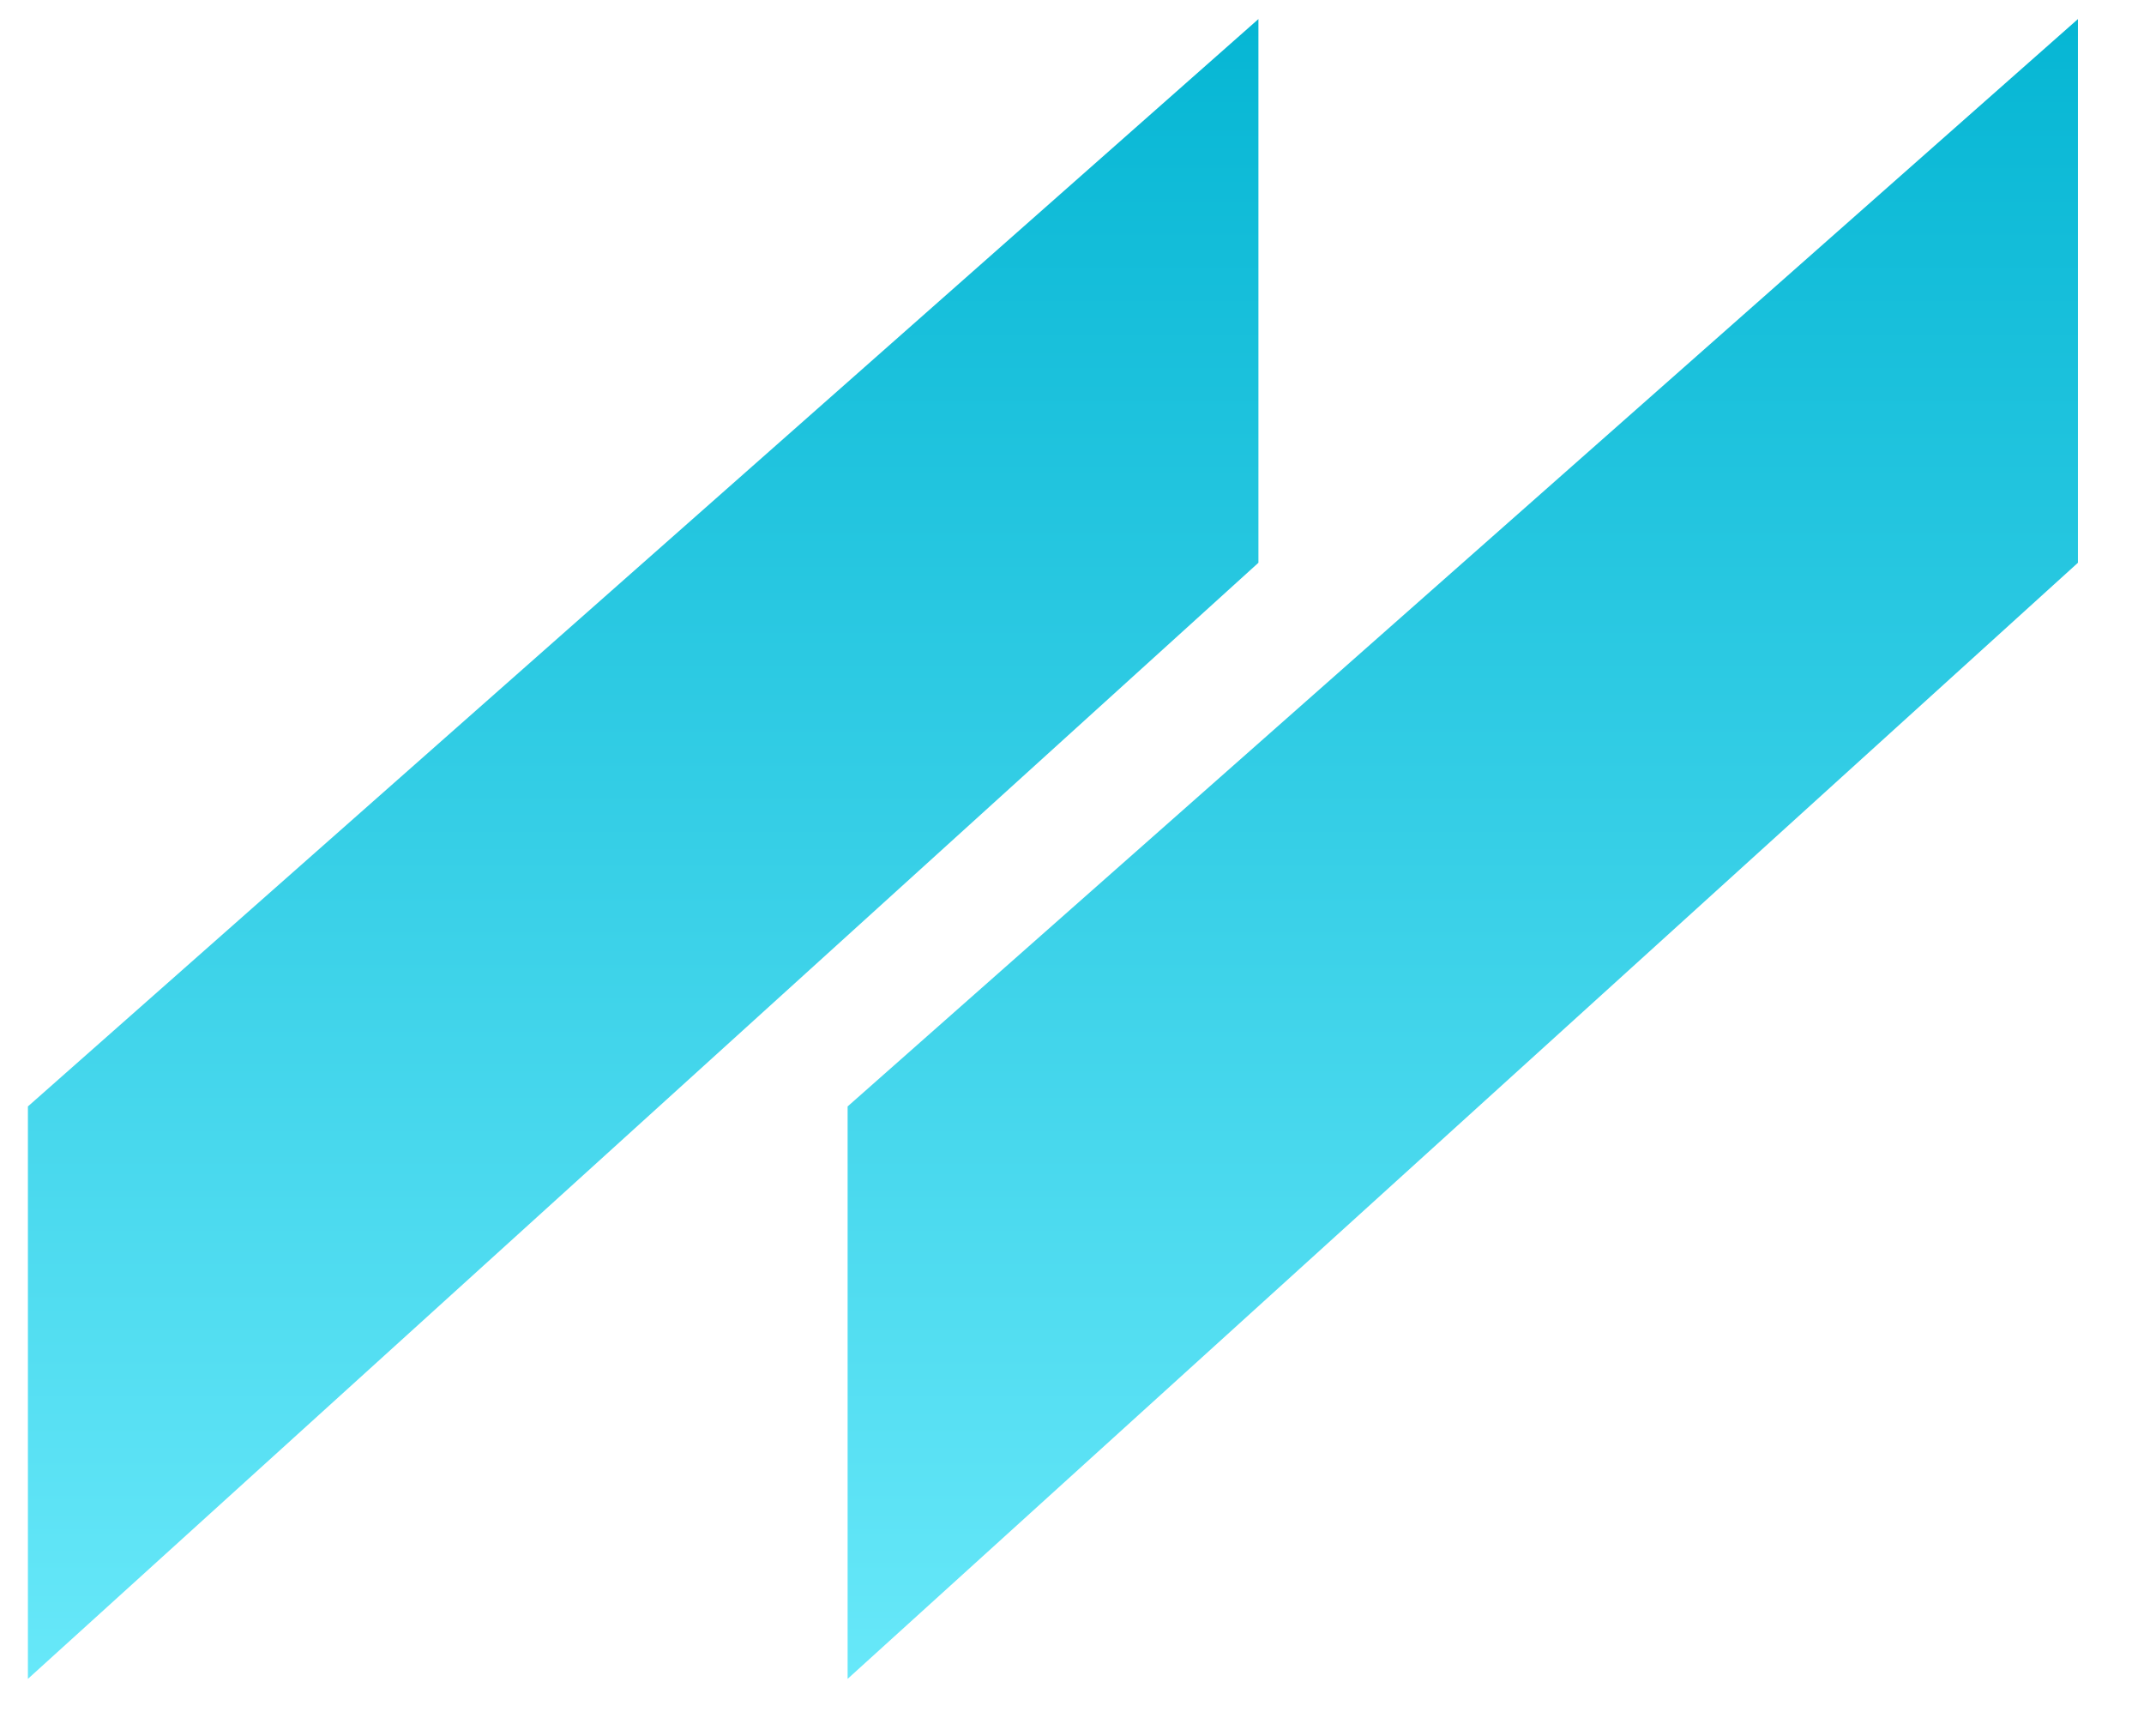
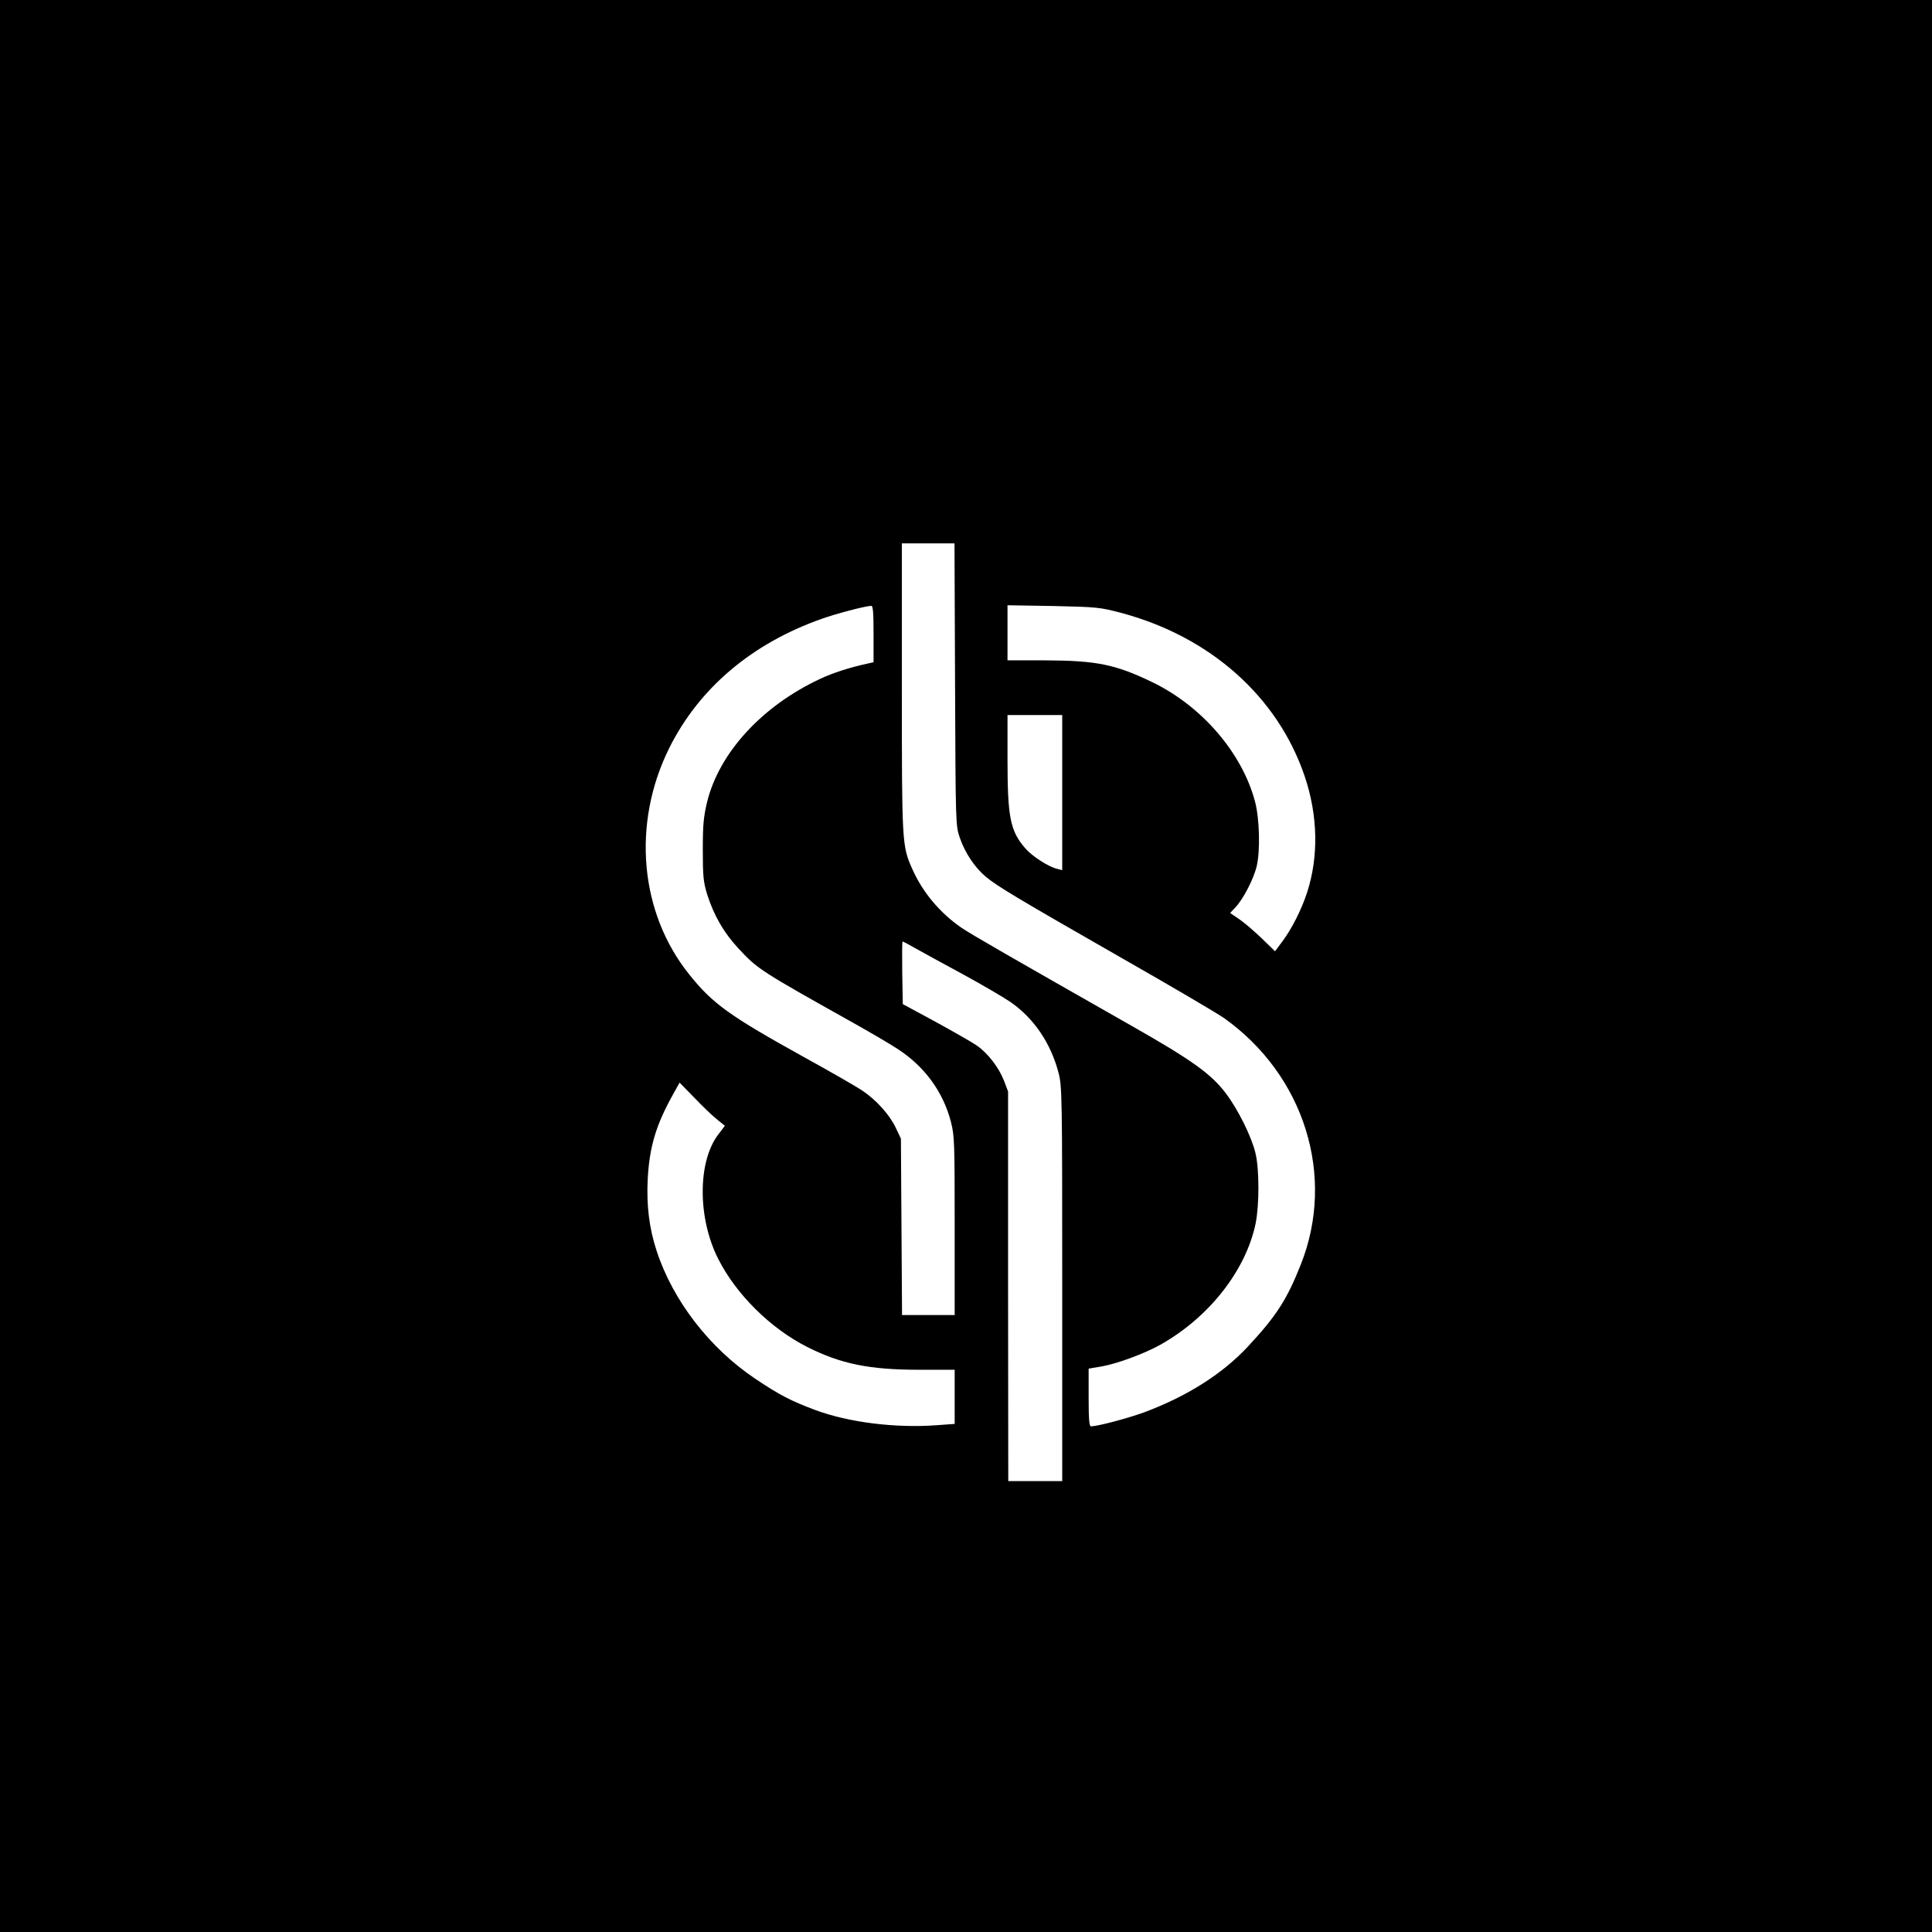
- <svg xmlns="http://www.w3.org/2000/svg" xmlns:xlink="http://www.w3.org/1999/xlink" version="1.1" preserveAspectRatio="xMidYMid meet" viewBox="344.564 330.278 111.737 91.218" width="53.87" height="43.61">
-   <defs>
-     <path d="M453.3 331.28L453.3 359.85L388.64 418.5L388.64 388.42L453.3 331.28Z" id="aFZf6T5ED" />
-     <linearGradient id="gradientb2ThqnP5Op" gradientUnits="userSpaceOnUse" x1="420.97" y1="331.28" x2="420.97" y2="418.5">
-       <stop style="stop-color: #06b6d4;stop-opacity: 1" offset="0%" />
-       <stop style="stop-color: #67e8f9;stop-opacity: 1" offset="100%" />
-     </linearGradient>
-     <path d="M410.23 331.28L410.23 359.85L345.56 418.5L345.56 388.42L410.23 331.28Z" id="a9fehgwfM" />
-     <linearGradient id="gradientk1wNV9Ostb" gradientUnits="userSpaceOnUse" x1="377.89" y1="331.28" x2="377.89" y2="418.5">
-       <stop style="stop-color: #06b6d4;stop-opacity: 1" offset="0%" />
-       <stop style="stop-color: #67e8f9;stop-opacity: 1" offset="100%" />
-     </linearGradient>
-   </defs>
-   <g>
-     <g>
-       <use xlink:href="#aFZf6T5ED" opacity="1" fill="url(#gradientb2ThqnP5Op)" />
-     </g>
-     <g>
-       <use xlink:href="#a9fehgwfM" opacity="1" fill="url(#gradientk1wNV9Ostb)" />
-     </g>
+ <svg xmlns="http://www.w3.org/2000/svg" version="1.0" width="1024pt" height="1024pt" viewBox="0 0 1024 1024" preserveAspectRatio="xMidYMid meet">
+   <g transform="translate(0,1024) scale(0.1,-0.1)" fill="#000000" stroke="none">
+     <path d="M0 5120 l0 -5120 5120 0 5120 0 0 5120 0 5120 -5120 0 -5120 0 0 -5120z m5062 1493 c3 -742 3 -749 25 -813 28 -81 79 -157 138 -207 63 -52 165 -113 719 -430 265 -151 510 -295 545 -320 425 -303 591 -837 406 -1304 -74 -187 -130 -274 -279 -434 -135 -146 -323 -265 -550 -350 -87 -32 -246 -74 -283 -75 -10 0 -13 37 -13 153 l0 153 71 12 c80 14 226 68 308 114 259 145 454 394 506 643 20 99 20 290 -1 374 -21 88 -92 230 -156 315 -78 104 -182 178 -497 357 -647 368 -849 484 -904 521 -114 78 -208 189 -263 315 -53 120 -54 134 -54 959 l0 764 140 0 139 0 3 -747z m-432 267 l0 -150 -27 -6 c-101 -22 -188 -50 -258 -83 -307 -144 -533 -391 -597 -651 -19 -79 -23 -122 -23 -255 0 -140 3 -169 23 -235 36 -113 88 -203 165 -286 103 -111 116 -119 607 -394 91 -51 197 -113 235 -138 145 -93 244 -229 285 -388 19 -72 20 -112 20 -551 l0 -473 -140 0 -139 0 -3 468 -3 467 -27 57 c-32 68 -102 147 -178 198 -30 20 -167 99 -305 175 -397 220 -487 284 -611 439 -264 328 -306 800 -107 1201 158 317 437 554 808 685 79 28 227 67 263 69 9 1 12 -35 12 -149z m1311 112 c473 -126 831 -444 974 -866 70 -207 75 -425 13 -616 -28 -87 -81 -193 -130 -258 l-40 -54 -71 69 c-40 38 -93 84 -120 102 l-47 32 30 32 c40 43 95 149 111 217 19 82 15 250 -9 341 -68 258 -282 507 -546 634 -195 94 -295 114 -568 115 l-198 0 0 146 0 146 243 -4 c230 -5 248 -7 358 -36z m-311 -953 l0 -411 -27 7 c-45 10 -133 67 -169 109 -80 92 -94 165 -94 473 l0 233 145 0 145 0 0 -411z m-773 -828 c37 -21 149 -82 247 -135 99 -54 212 -120 252 -147 125 -87 214 -219 255 -377 18 -72 19 -121 19 -1119 l0 -1043 -143 0 -143 0 -1 1033 0 1032 -22 58 c-28 71 -86 146 -146 187 -25 17 -123 73 -218 125 l-172 93 -3 166 c-1 91 -1 166 2 166 2 0 35 -17 73 -39z m-1058 -903 l43 -35 -35 -46 c-110 -144 -110 -444 0 -660 95 -188 278 -369 473 -467 177 -89 328 -120 591 -120 l189 0 0 -144 0 -143 -96 -7 c-219 -16 -467 15 -644 81 -128 48 -188 79 -315 164 -244 163 -439 416 -525 680 -39 119 -54 239 -47 379 9 171 44 288 134 449 l35 63 77 -79 c42 -44 96 -96 120 -115z" />
  </g>
</svg>
